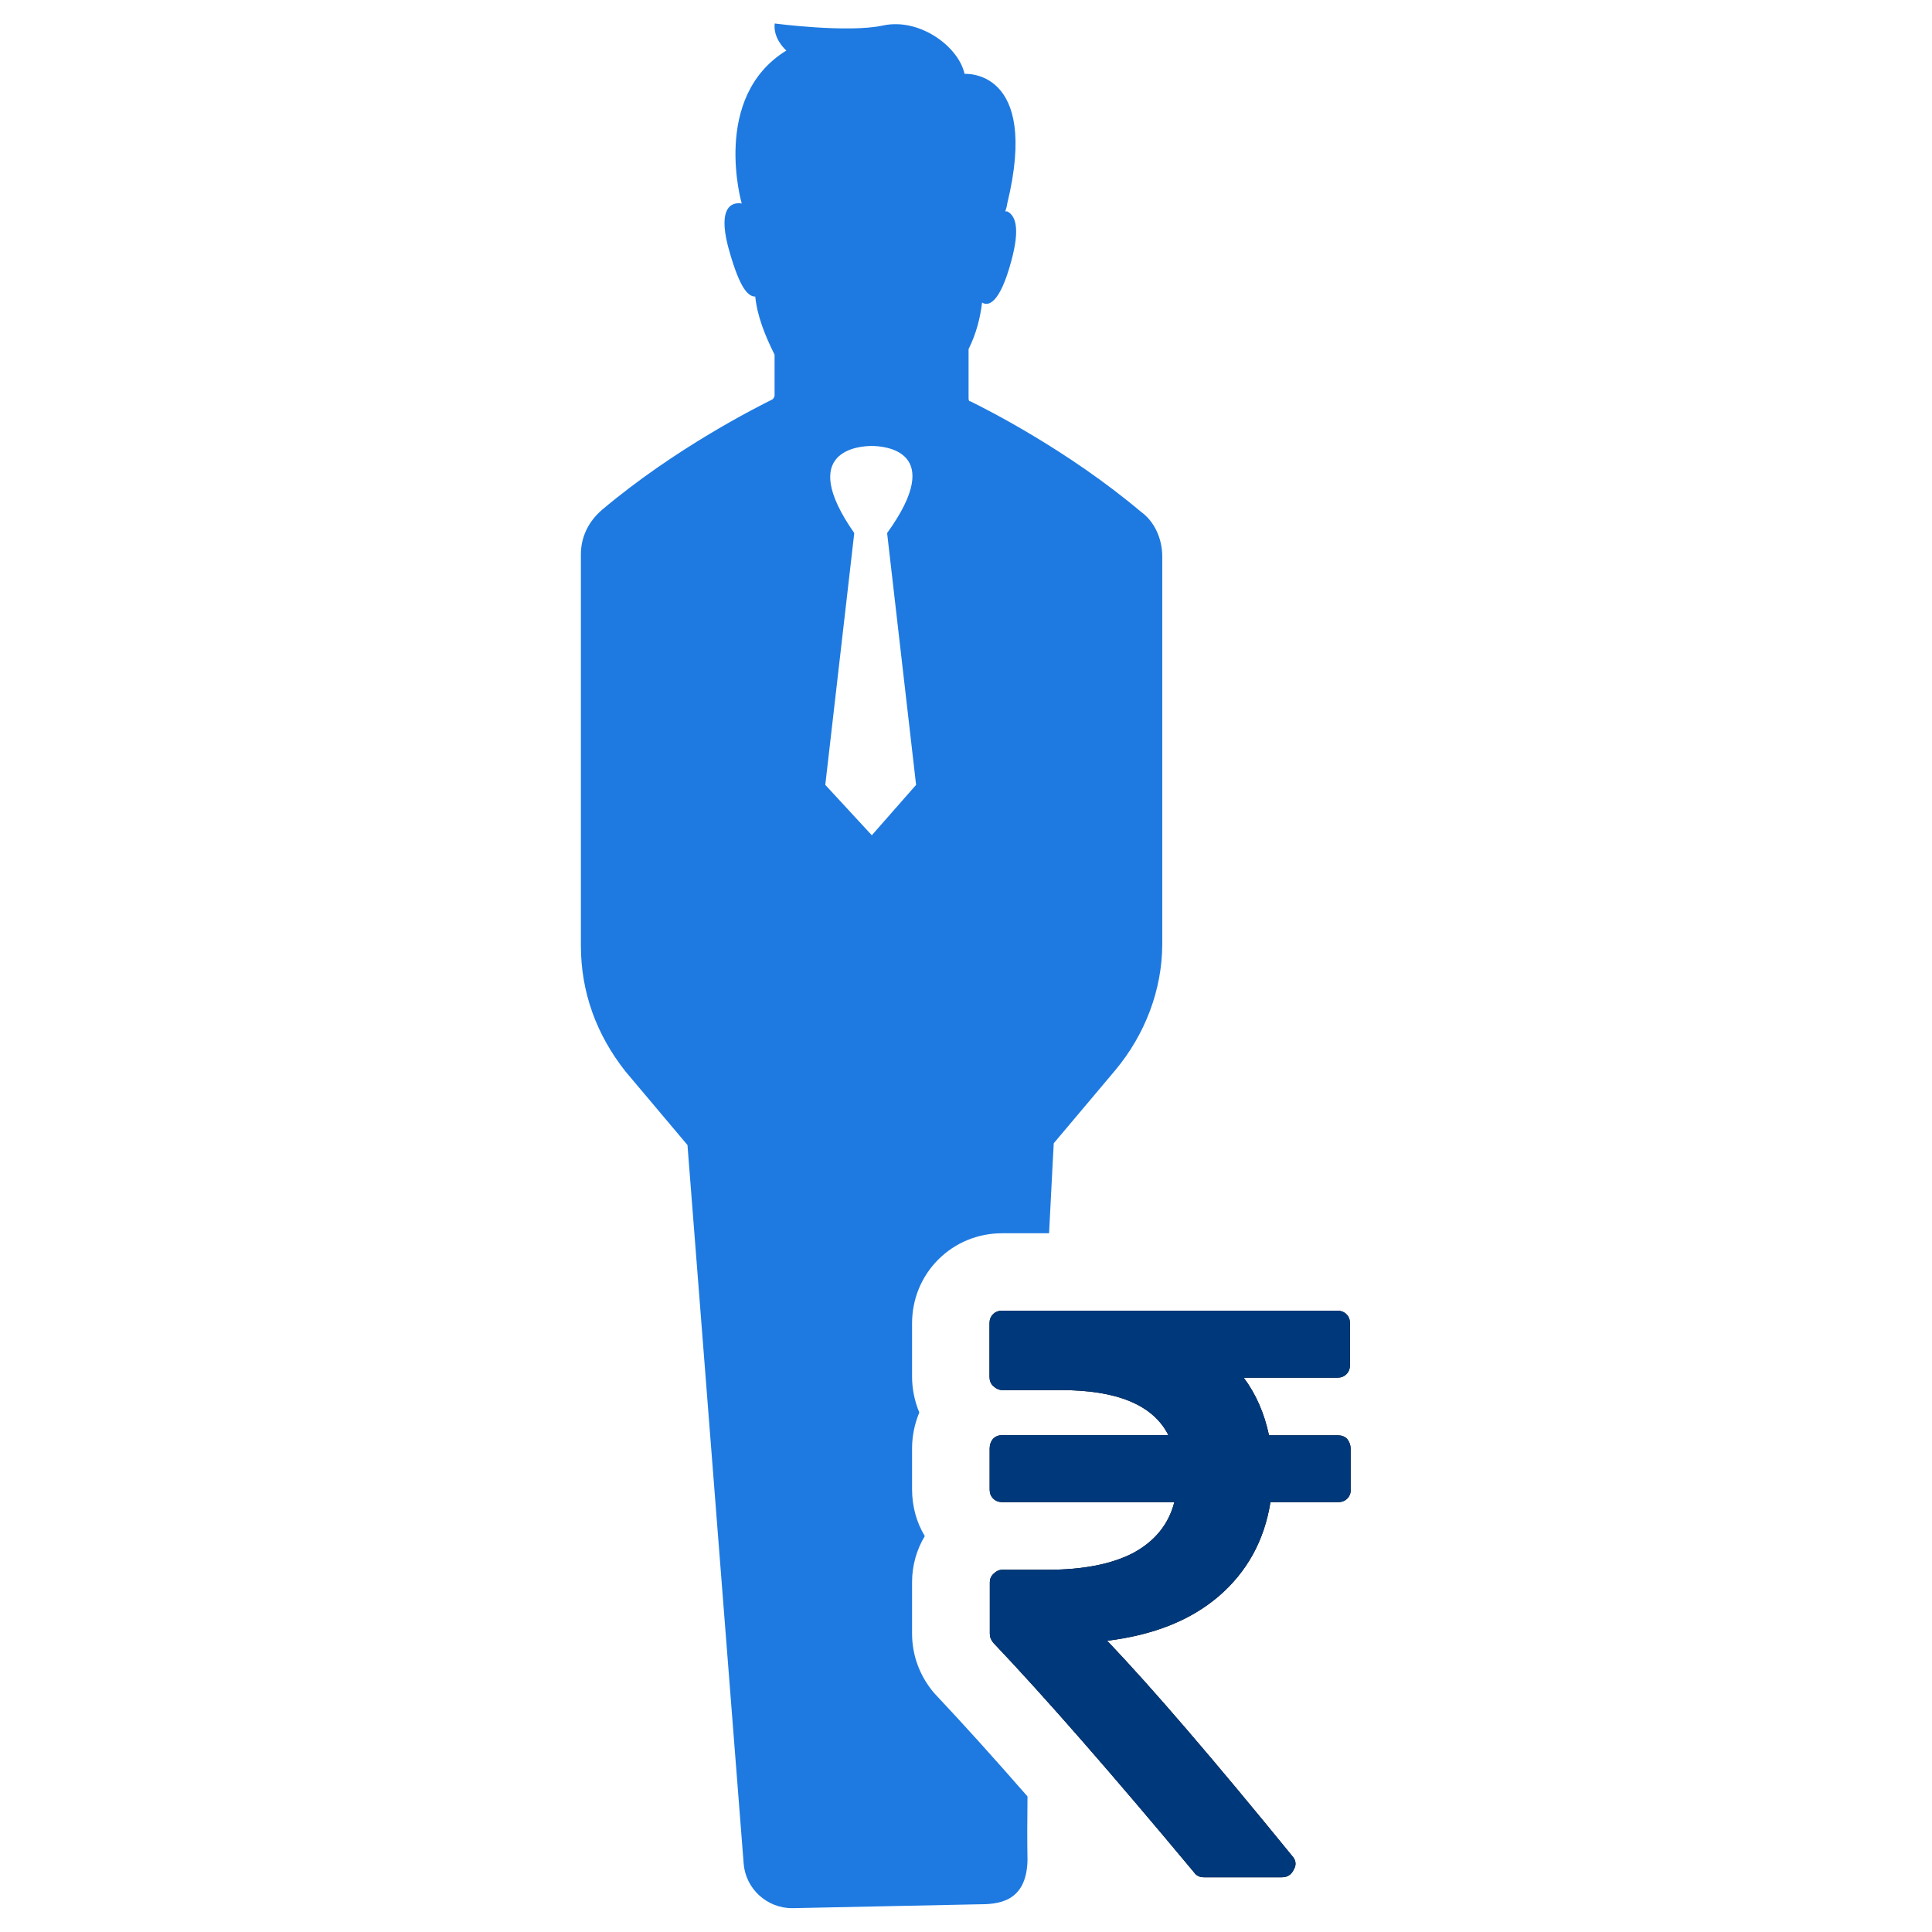
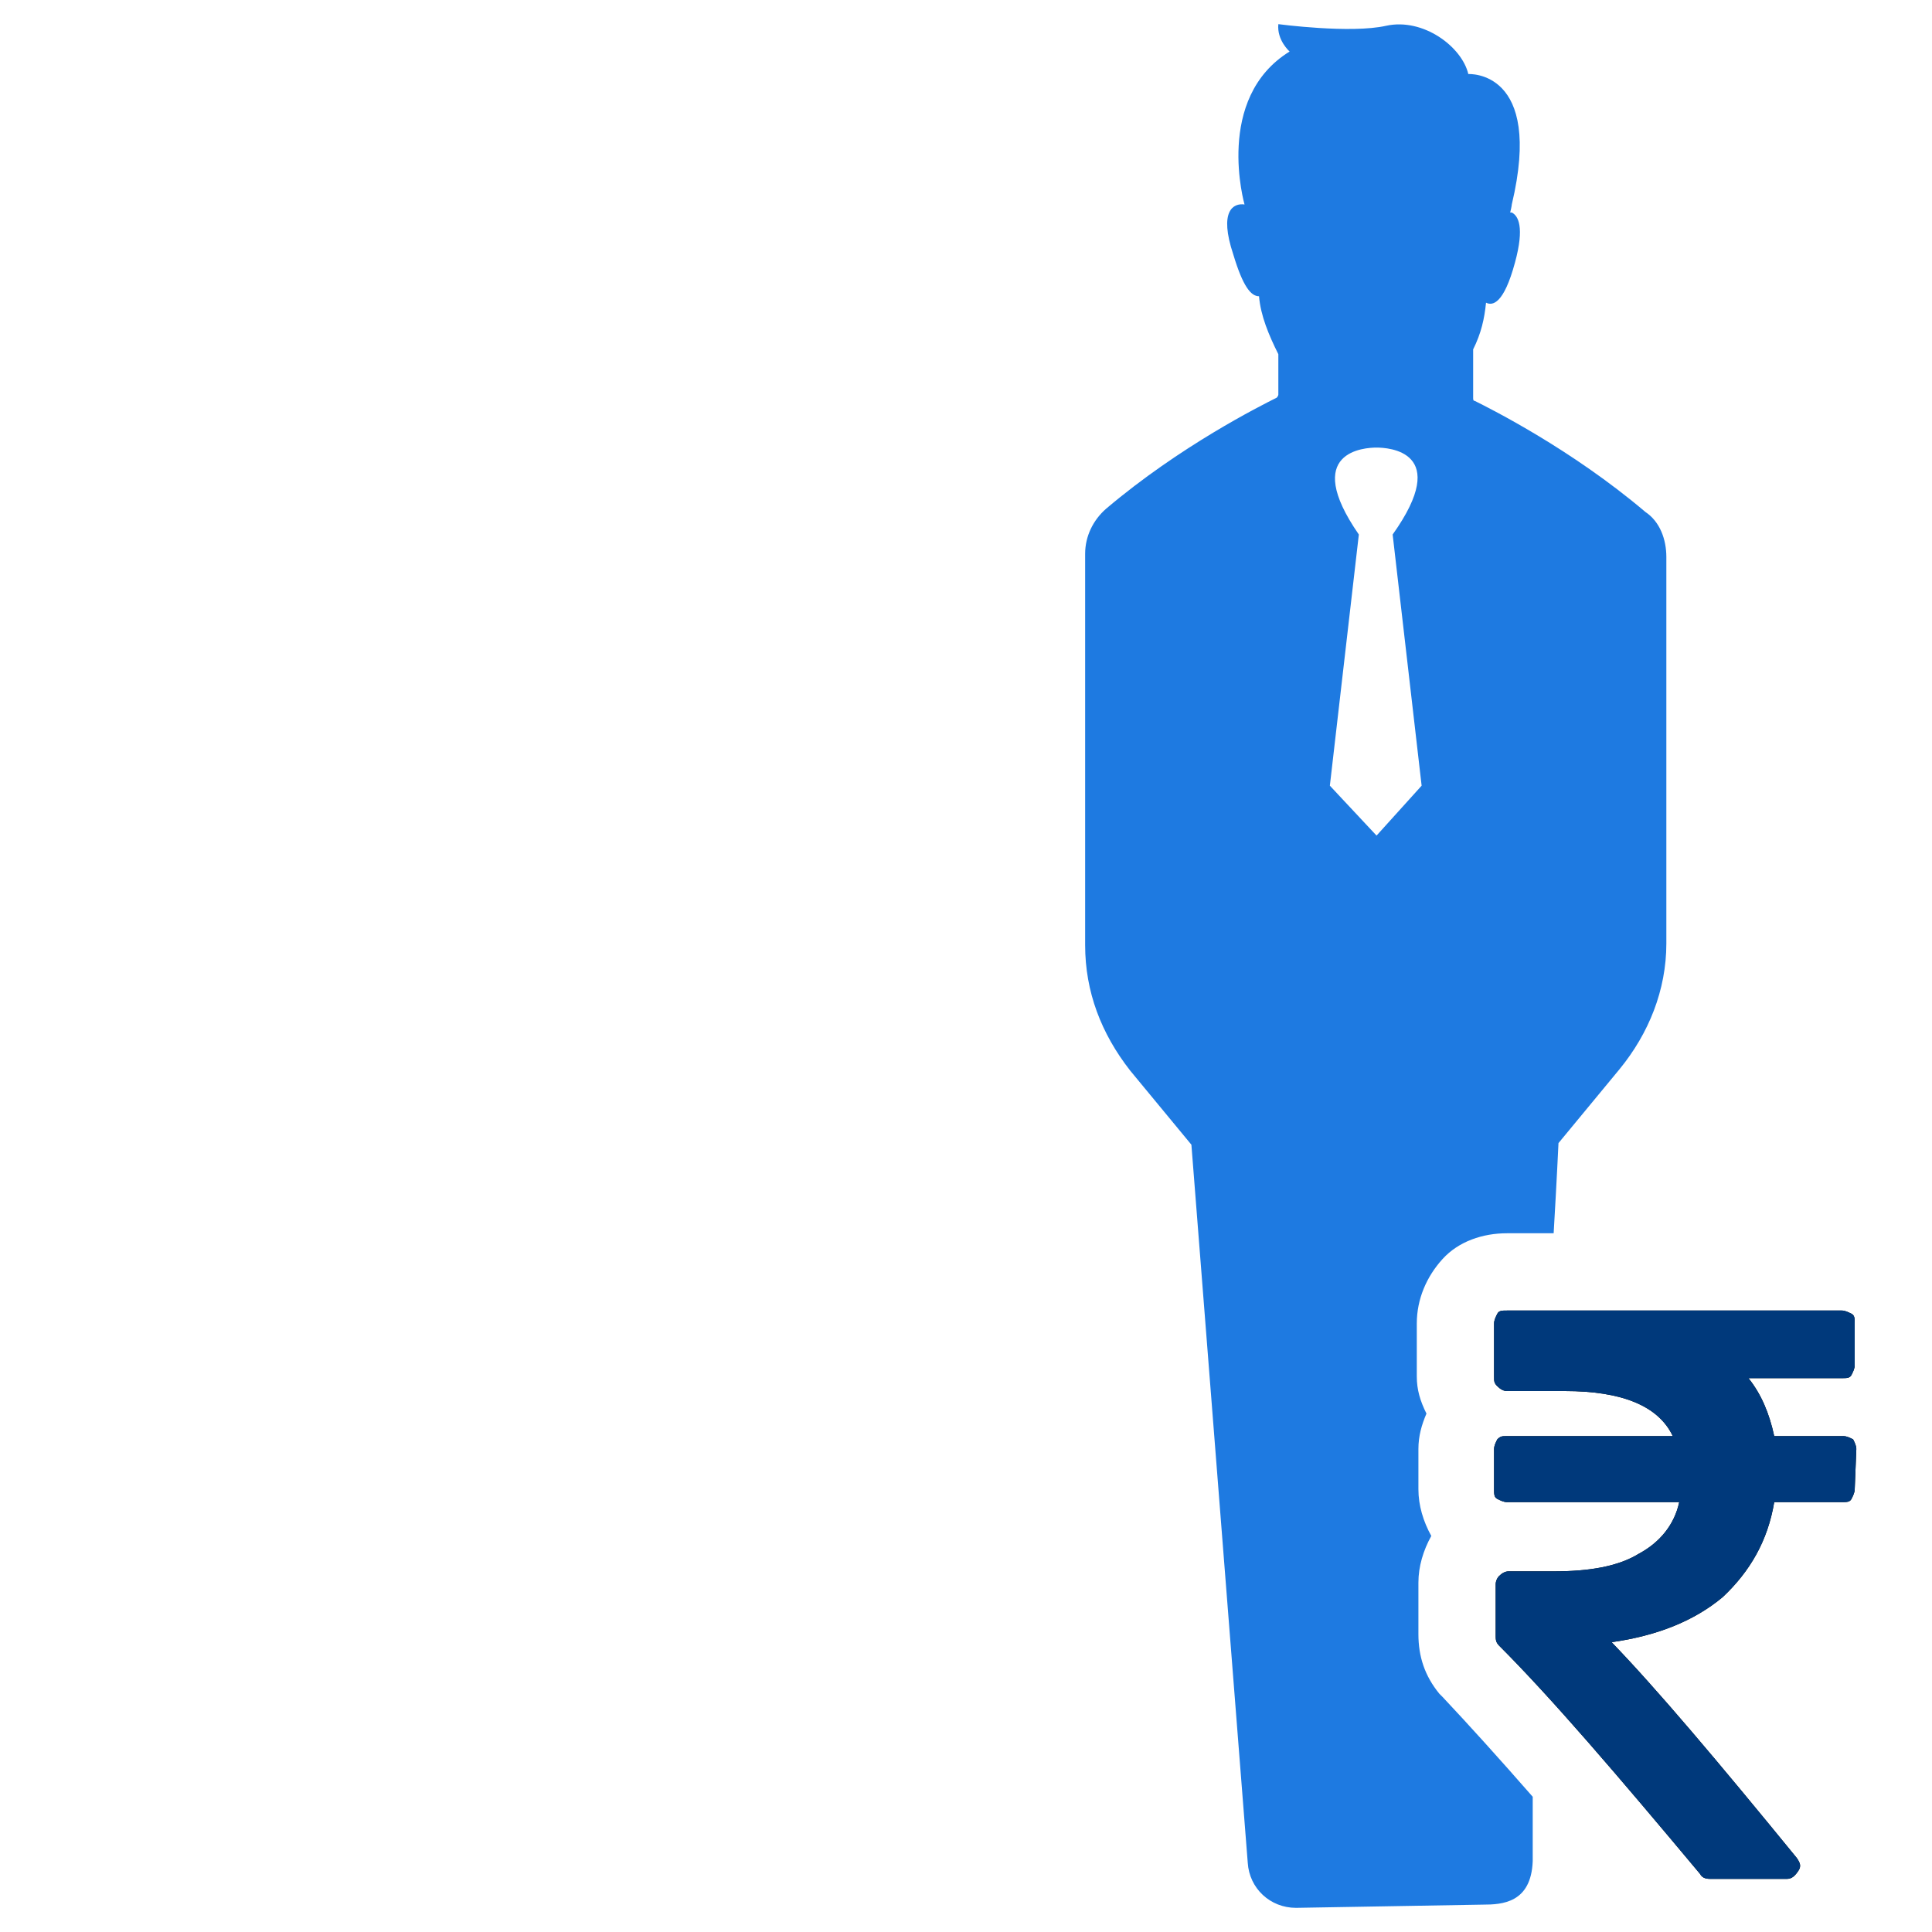
<svg xmlns="http://www.w3.org/2000/svg" version="1.1" id="Layer_1" x="0px" y="0px" viewBox="0 0 120 120" style="enable-background:new 0 0 120 120;" xml:space="preserve">
-   <path style="fill:#1E7AE1;" d="M70.87,31.79c-4.57-3.85-9.62-6.38-10.59-6.86c-0.12,0-0.12-0.12-0.12-0.24c0-0.48,0-1.68,0-3.01  c0.48-0.96,0.72-1.92,0.84-2.89c0.36,0.24,1.08,0.12,1.8-2.53c0.6-2.17,0.24-2.89-0.24-3.13h-0.12c0.12-0.36,0.12-0.48,0.12-0.48  c2.05-8.42-2.65-8.06-2.65-8.06c-0.36-1.68-2.77-3.49-5.05-3.01c-2.17,0.48-6.74-0.12-6.74-0.12c-0.12,0.96,0.72,1.68,0.72,1.68  c-4.69,2.89-2.77,9.5-2.77,9.5c-0.72-0.12-1.56,0.36-0.72,3.13c0.6,2.05,1.08,2.65,1.56,2.65c0.12,1.2,0.6,2.41,1.2,3.61v2.53  c0,0.12-0.12,0.24-0.12,0.24c-0.96,0.48-6.02,3.01-10.59,6.86c-0.84,0.72-1.32,1.68-1.32,2.77v5.17v19.13  c0,2.89,0.96,5.53,2.77,7.82l3.85,4.57l3.49,44.63c0.12,1.56,1.44,2.77,3.01,2.77l11.55-0.24c1.2,0,3.01-0.09,3.07-2.74  c-0.02-1.1-0.02-2.44,0-3.96c-2.13-2.44-4.02-4.53-5.63-6.24l-0.21-0.23c-0.87-1.05-1.33-2.31-1.33-3.65v-3.19  c0-1.03,0.28-2.01,0.79-2.86c-0.52-0.86-0.79-1.86-0.79-2.91v-2.54c0-0.77,0.16-1.53,0.45-2.23c-0.29-0.69-0.45-1.45-0.45-2.23V82.2  c0-1.51,0.58-2.92,1.63-3.97c1.05-1.05,2.46-1.63,3.97-1.63h2.91c0.17-3.41,0.29-5.59,0.29-5.59l3.85-4.57  c1.8-2.17,2.89-4.93,2.89-7.82V39.61v-5.05C72.19,33.47,71.71,32.39,70.87,31.79z M54.15,51.88l-2.89-3.13l1.8-15.64  c-3.61-5.17,0.36-5.41,1.08-5.41c0.72,0,4.69,0.24,0.96,5.41l1.8,15.64L54.15,51.88z" />
-   <path d="M83.9,92.51c0,0.23-0.07,0.42-0.22,0.57c-0.15,0.15-0.34,0.22-0.57,0.22h-4.2c-0.38,2.39-1.46,4.34-3.23,5.86  c-1.75,1.49-4.05,2.4-6.91,2.75c2.8,2.94,6.63,7.4,11.5,13.38c0.23,0.26,0.26,0.54,0.09,0.83c-0.15,0.32-0.39,0.48-0.74,0.48h-4.85  c-0.26,0-0.47-0.1-0.61-0.31c-5.1-6.12-9.25-10.87-12.46-14.25c-0.15-0.18-0.22-0.36-0.22-0.57v-3.19c0-0.2,0.07-0.38,0.22-0.52  c0.18-0.18,0.36-0.26,0.57-0.26h2.8c2.21,0,3.99-0.35,5.33-1.05c1.34-0.73,2.19-1.78,2.54-3.15H62.26c-0.23,0-0.42-0.07-0.57-0.22  c-0.15-0.15-0.22-0.33-0.22-0.57v-2.54c0-0.23,0.07-0.44,0.22-0.61c0.15-0.15,0.33-0.22,0.57-0.22h10.31  c-0.93-1.86-3.16-2.8-6.69-2.8h-3.63c-0.2,0-0.39-0.09-0.57-0.26c-0.15-0.15-0.22-0.33-0.22-0.57V82.2c0-0.23,0.07-0.42,0.22-0.57  s0.33-0.22,0.57-0.22h20.81c0.23,0,0.42,0.07,0.57,0.22c0.15,0.15,0.22,0.33,0.22,0.57v2.58c0,0.23-0.07,0.42-0.22,0.57  c-0.15,0.15-0.33,0.22-0.57,0.22h-5.81c0.76,1.02,1.28,2.21,1.57,3.58h4.28c0.23,0,0.42,0.07,0.57,0.22  c0.14,0.18,0.22,0.38,0.22,0.61V92.51z" />
-   <path style="fill:#00397B;" d="M83.9,92.51c0,0.23-0.07,0.42-0.22,0.57c-0.15,0.15-0.34,0.22-0.57,0.22h-4.2  c-0.38,2.39-1.46,4.34-3.23,5.86c-1.75,1.49-4.05,2.4-6.91,2.75c2.8,2.94,6.63,7.4,11.5,13.38c0.23,0.26,0.26,0.54,0.09,0.83  c-0.15,0.32-0.39,0.48-0.74,0.48h-4.85c-0.26,0-0.47-0.1-0.61-0.31c-5.1-6.12-9.25-10.87-12.46-14.25  c-0.15-0.18-0.22-0.36-0.22-0.57v-3.19c0-0.2,0.07-0.38,0.22-0.52c0.18-0.18,0.36-0.26,0.57-0.26h2.8c2.21,0,3.99-0.35,5.33-1.05  c1.34-0.73,2.19-1.78,2.54-3.15H62.26c-0.23,0-0.42-0.07-0.57-0.22c-0.15-0.15-0.22-0.33-0.22-0.57v-2.54  c0-0.23,0.07-0.44,0.22-0.61c0.15-0.15,0.33-0.22,0.57-0.22h10.31c-0.93-1.86-3.16-2.8-6.69-2.8h-3.63c-0.2,0-0.39-0.09-0.57-0.26  c-0.15-0.15-0.22-0.33-0.22-0.57V82.2c0-0.23,0.07-0.42,0.22-0.57s0.33-0.22,0.57-0.22h20.81c0.23,0,0.42,0.07,0.57,0.22  c0.15,0.15,0.22,0.33,0.22,0.57v2.58c0,0.23-0.07,0.42-0.22,0.57c-0.15,0.15-0.33,0.22-0.57,0.22h-5.81  c0.76,1.02,1.28,2.21,1.57,3.58h4.28c0.23,0,0.42,0.07,0.57,0.22c0.14,0.18,0.22,0.38,0.22,0.61V92.51z" />
+   <style type="text/css">
+ 	.st0{fill:#1E7AE1;}
+ 	.st1{fill:#00397B;}
+ </style>
+   <path class="st0" d="M102.2,31.8c-4.6-3.9-9.6-6.4-10.6-6.9c-0.1,0-0.1-0.1-0.1-0.2c0-0.5,0-1.7,0-3c0.5-1,0.7-1.9,0.8-2.9  c0.4,0.2,1.1,0.1,1.8-2.5c0.6-2.2,0.2-2.9-0.2-3.1h-0.1c0.1-0.4,0.1-0.5,0.1-0.5c2-8.4-2.7-8.1-2.7-8.1c-0.4-1.7-2.8-3.5-5.1-3  c-2.2,0.5-6.7-0.1-6.7-0.1c-0.1,1,0.7,1.7,0.7,1.7c-4.7,2.9-2.8,9.5-2.8,9.5c-0.7-0.1-1.6,0.4-0.7,3.1c0.6,2,1.1,2.6,1.6,2.6  c0.1,1.2,0.6,2.4,1.2,3.6v2.5c0,0.1-0.1,0.2-0.1,0.2c-1,0.5-6,3-10.6,6.9c-0.8,0.7-1.3,1.7-1.3,2.8v5.2v19.1c0,2.9,1,5.5,2.8,7.8  l3.8,4.6l3.5,44.6c0.1,1.6,1.4,2.8,3,2.8l11.6-0.2c1.2,0,3-0.1,3.1-2.7c0-1.1,0-2.4,0-4c-2.1-2.4-4-4.5-5.6-6.2l-0.2-0.2  c-0.9-1.1-1.3-2.3-1.3-3.7v-3.2c0-1,0.3-2,0.8-2.9c-0.5-0.9-0.8-1.9-0.8-2.9V90c0-0.8,0.2-1.5,0.5-2.2C88.2,87,88,86.3,88,85.5v-3.3  c0-1.5,0.6-2.9,1.6-4c1-1.1,2.5-1.6,4-1.6h2.9c0.2-3.4,0.3-5.6,0.3-5.6l3.8-4.6c1.8-2.2,2.9-4.9,2.9-7.8v-19v-5  C103.5,33.5,103.1,32.4,102.2,31.8z M85.5,51.9l-2.9-3.1l1.8-15.6c-3.6-5.2,0.4-5.4,1.1-5.4s4.7,0.2,1,5.4l1.8,15.6L85.5,51.9z" />
+   <path d="M115.2,92.5c0,0.2-0.1,0.4-0.2,0.6s-0.3,0.2-0.6,0.2h-4.2c-0.4,2.4-1.5,4.3-3.2,5.9c-1.8,1.5-4.1,2.4-6.9,2.8  c2.8,2.9,6.6,7.4,11.5,13.4c0.2,0.3,0.3,0.5,0.1,0.8c-0.2,0.3-0.4,0.5-0.7,0.5h-4.8c-0.3,0-0.5-0.1-0.6-0.3  c-5.1-6.1-9.2-10.9-12.5-14.2c-0.2-0.2-0.2-0.4-0.2-0.6v-3.2c0-0.2,0.1-0.4,0.2-0.5c0.2-0.2,0.4-0.3,0.6-0.3h2.8  c2.2,0,4-0.3,5.3-1.1c1.3-0.7,2.2-1.8,2.5-3.2H93.6c-0.2,0-0.4-0.1-0.6-0.2s-0.2-0.3-0.2-0.6V90c0-0.2,0.1-0.4,0.2-0.6  c0.2-0.2,0.3-0.2,0.6-0.2h10.3c-0.9-1.9-3.2-2.8-6.7-2.8h-3.6c-0.2,0-0.4-0.1-0.6-0.3c-0.2-0.2-0.2-0.3-0.2-0.6v-3.3  c0-0.2,0.1-0.4,0.2-0.6s0.3-0.2,0.6-0.2h20.8c0.2,0,0.4,0.1,0.6,0.2s0.2,0.3,0.2,0.6v2.6c0,0.2-0.1,0.4-0.2,0.6s-0.3,0.2-0.6,0.2  h-5.8c0.8,1,1.3,2.2,1.6,3.6h4.3c0.2,0,0.4,0.1,0.6,0.2c0.1,0.2,0.2,0.4,0.2,0.6L115.2,92.5L115.2,92.5z" />
+   <path class="st1" d="M115.2,92.5c0,0.2-0.1,0.4-0.2,0.6s-0.3,0.2-0.6,0.2h-4.2c-0.4,2.4-1.5,4.3-3.2,5.9c-1.8,1.5-4.1,2.4-6.9,2.8  c2.8,2.9,6.6,7.4,11.5,13.4c0.2,0.3,0.3,0.5,0.1,0.8c-0.2,0.3-0.4,0.5-0.7,0.5h-4.8c-0.3,0-0.5-0.1-0.6-0.3  c-5.1-6.1-9.2-10.9-12.5-14.2c-0.2-0.2-0.2-0.4-0.2-0.6v-3.2c0-0.2,0.1-0.4,0.2-0.5c0.2-0.2,0.4-0.3,0.6-0.3h2.8  c2.2,0,4-0.3,5.3-1.1c1.3-0.7,2.2-1.8,2.5-3.2H93.6c-0.2,0-0.4-0.1-0.6-0.2s-0.2-0.3-0.2-0.6V90c0-0.2,0.1-0.4,0.2-0.6  c0.2-0.2,0.3-0.2,0.6-0.2h10.3c-0.9-1.9-3.2-2.8-6.7-2.8h-3.6c-0.2,0-0.4-0.1-0.6-0.3c-0.2-0.2-0.2-0.3-0.2-0.6v-3.3  c0-0.2,0.1-0.4,0.2-0.6s0.3-0.2,0.6-0.2h20.8c0.2,0,0.4,0.1,0.6,0.2s0.2,0.3,0.2,0.6v2.6c0,0.2-0.1,0.4-0.2,0.6s-0.3,0.2-0.6,0.2  h-5.8c0.8,1,1.3,2.2,1.6,3.6h4.3c0.2,0,0.4,0.1,0.6,0.2c0.1,0.2,0.2,0.4,0.2,0.6L115.2,92.5L115.2,92.5z" />
</svg>
